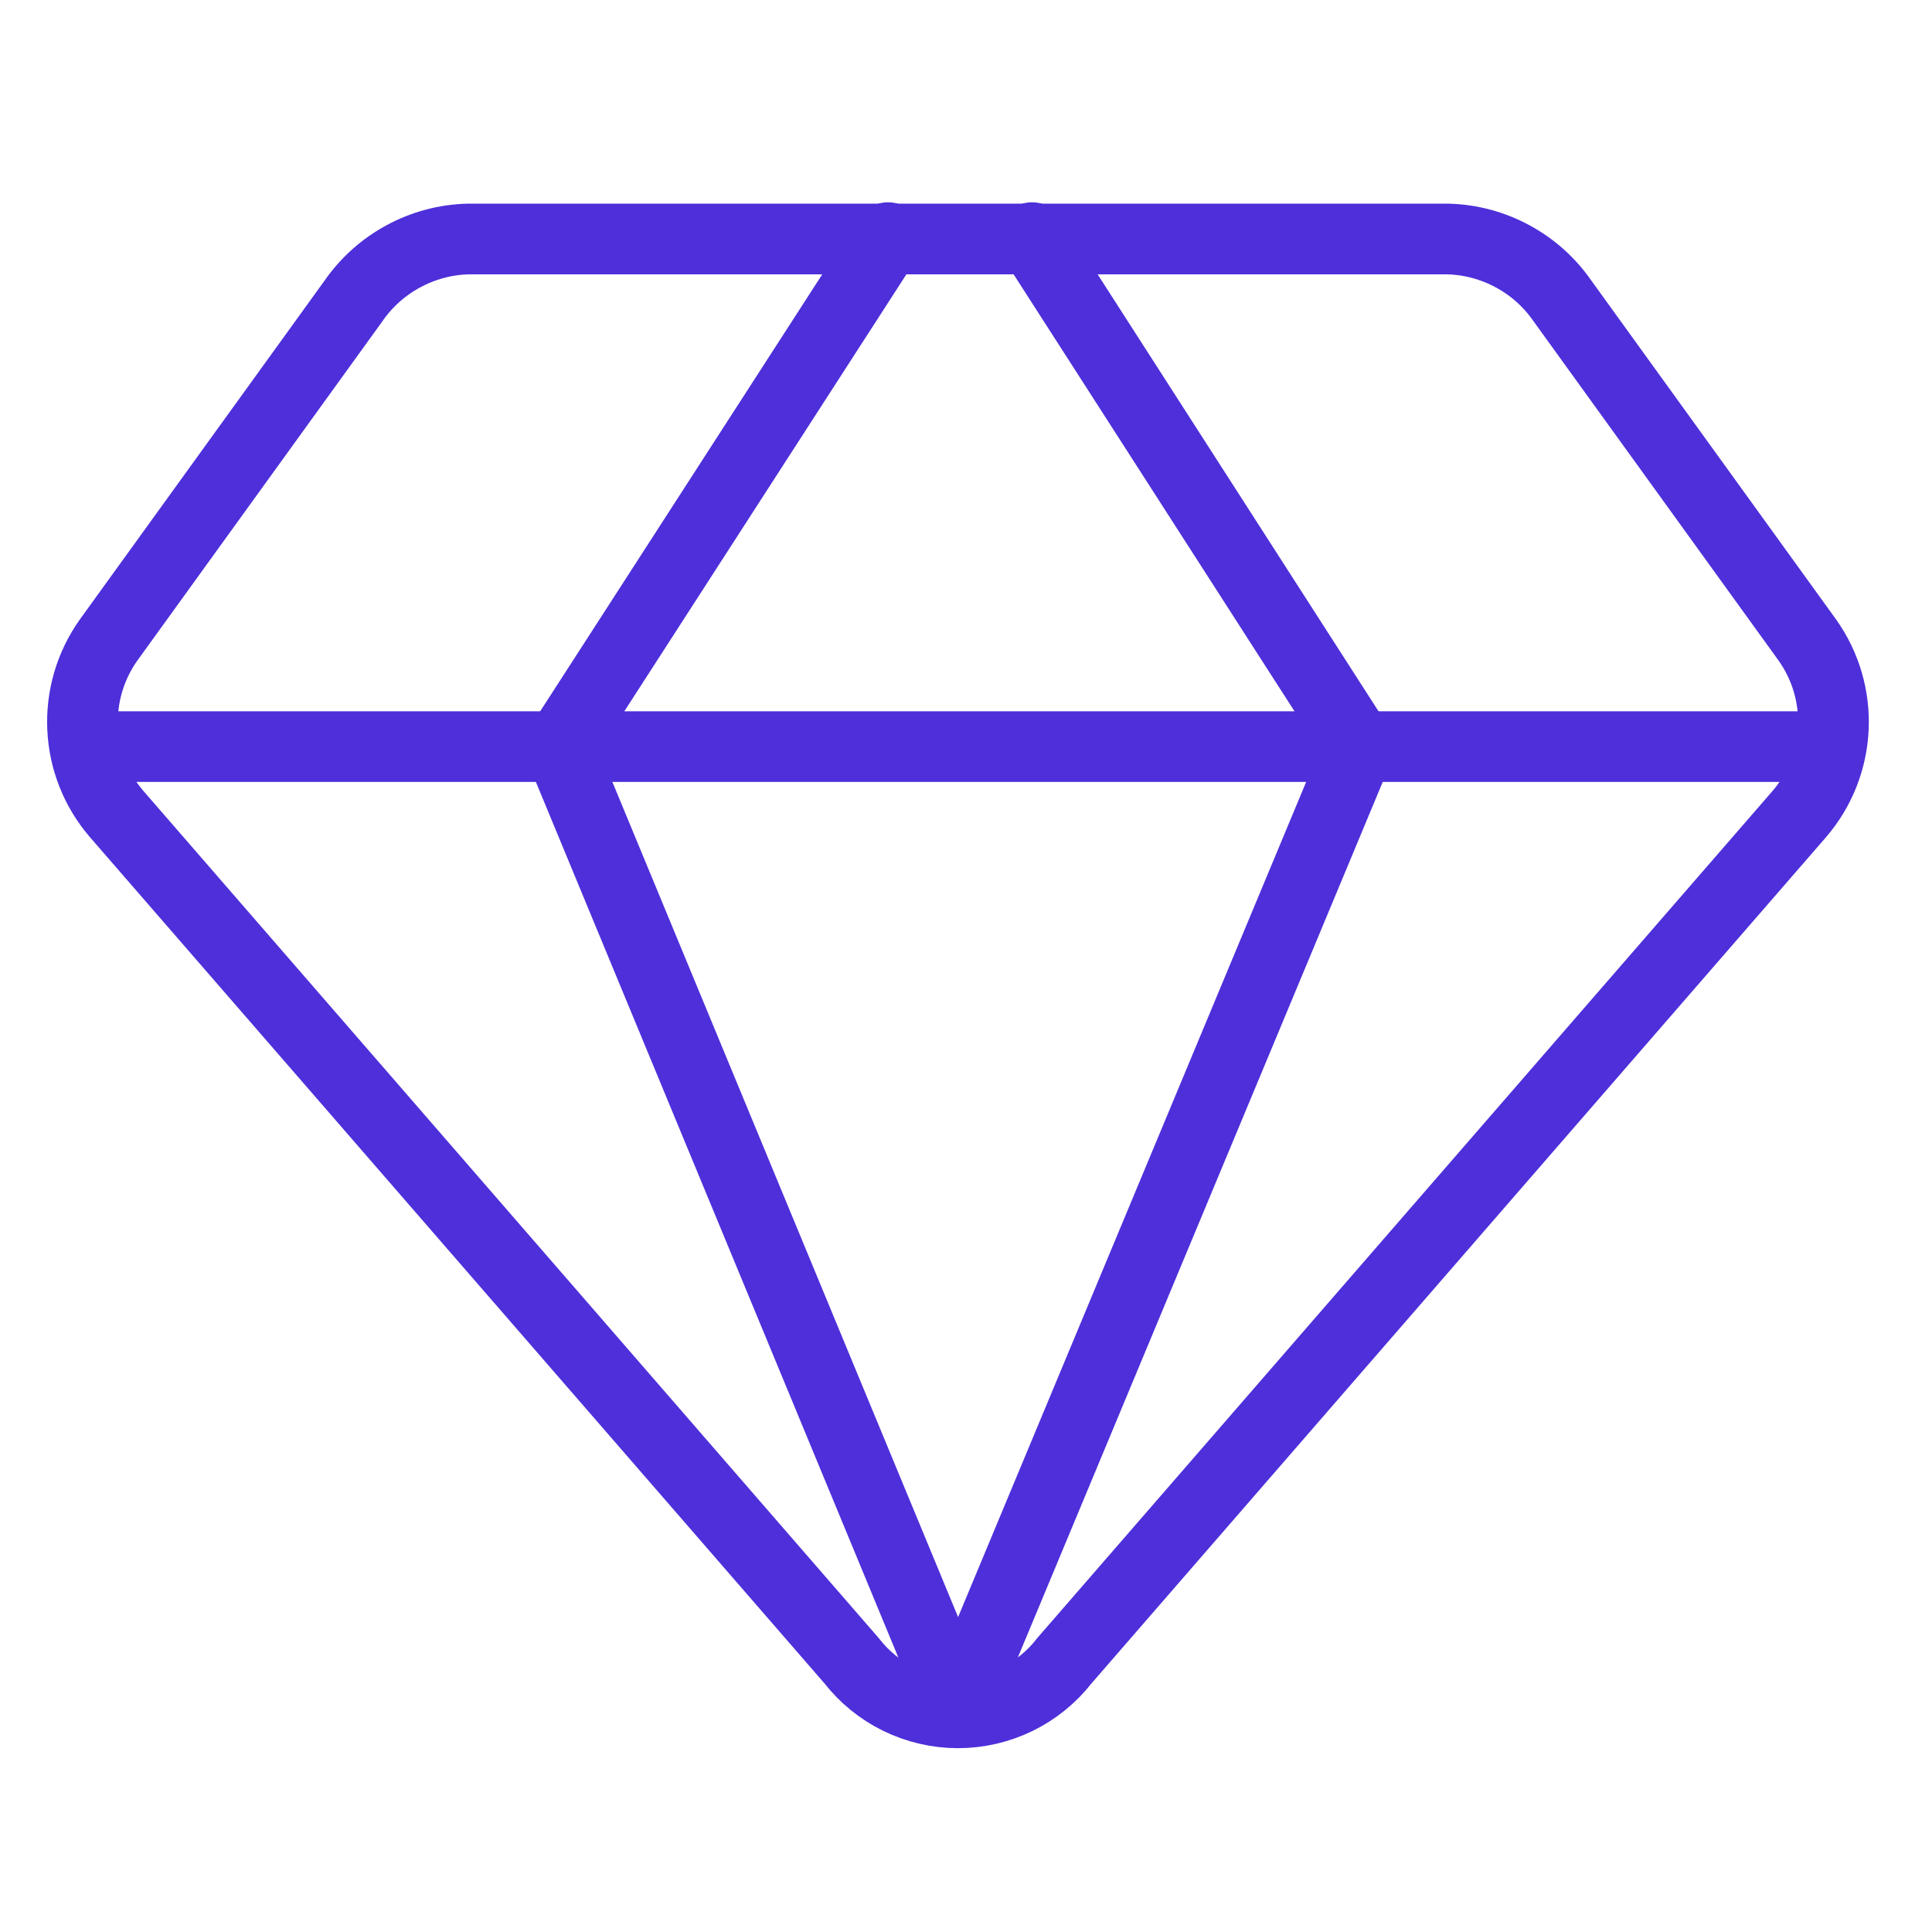
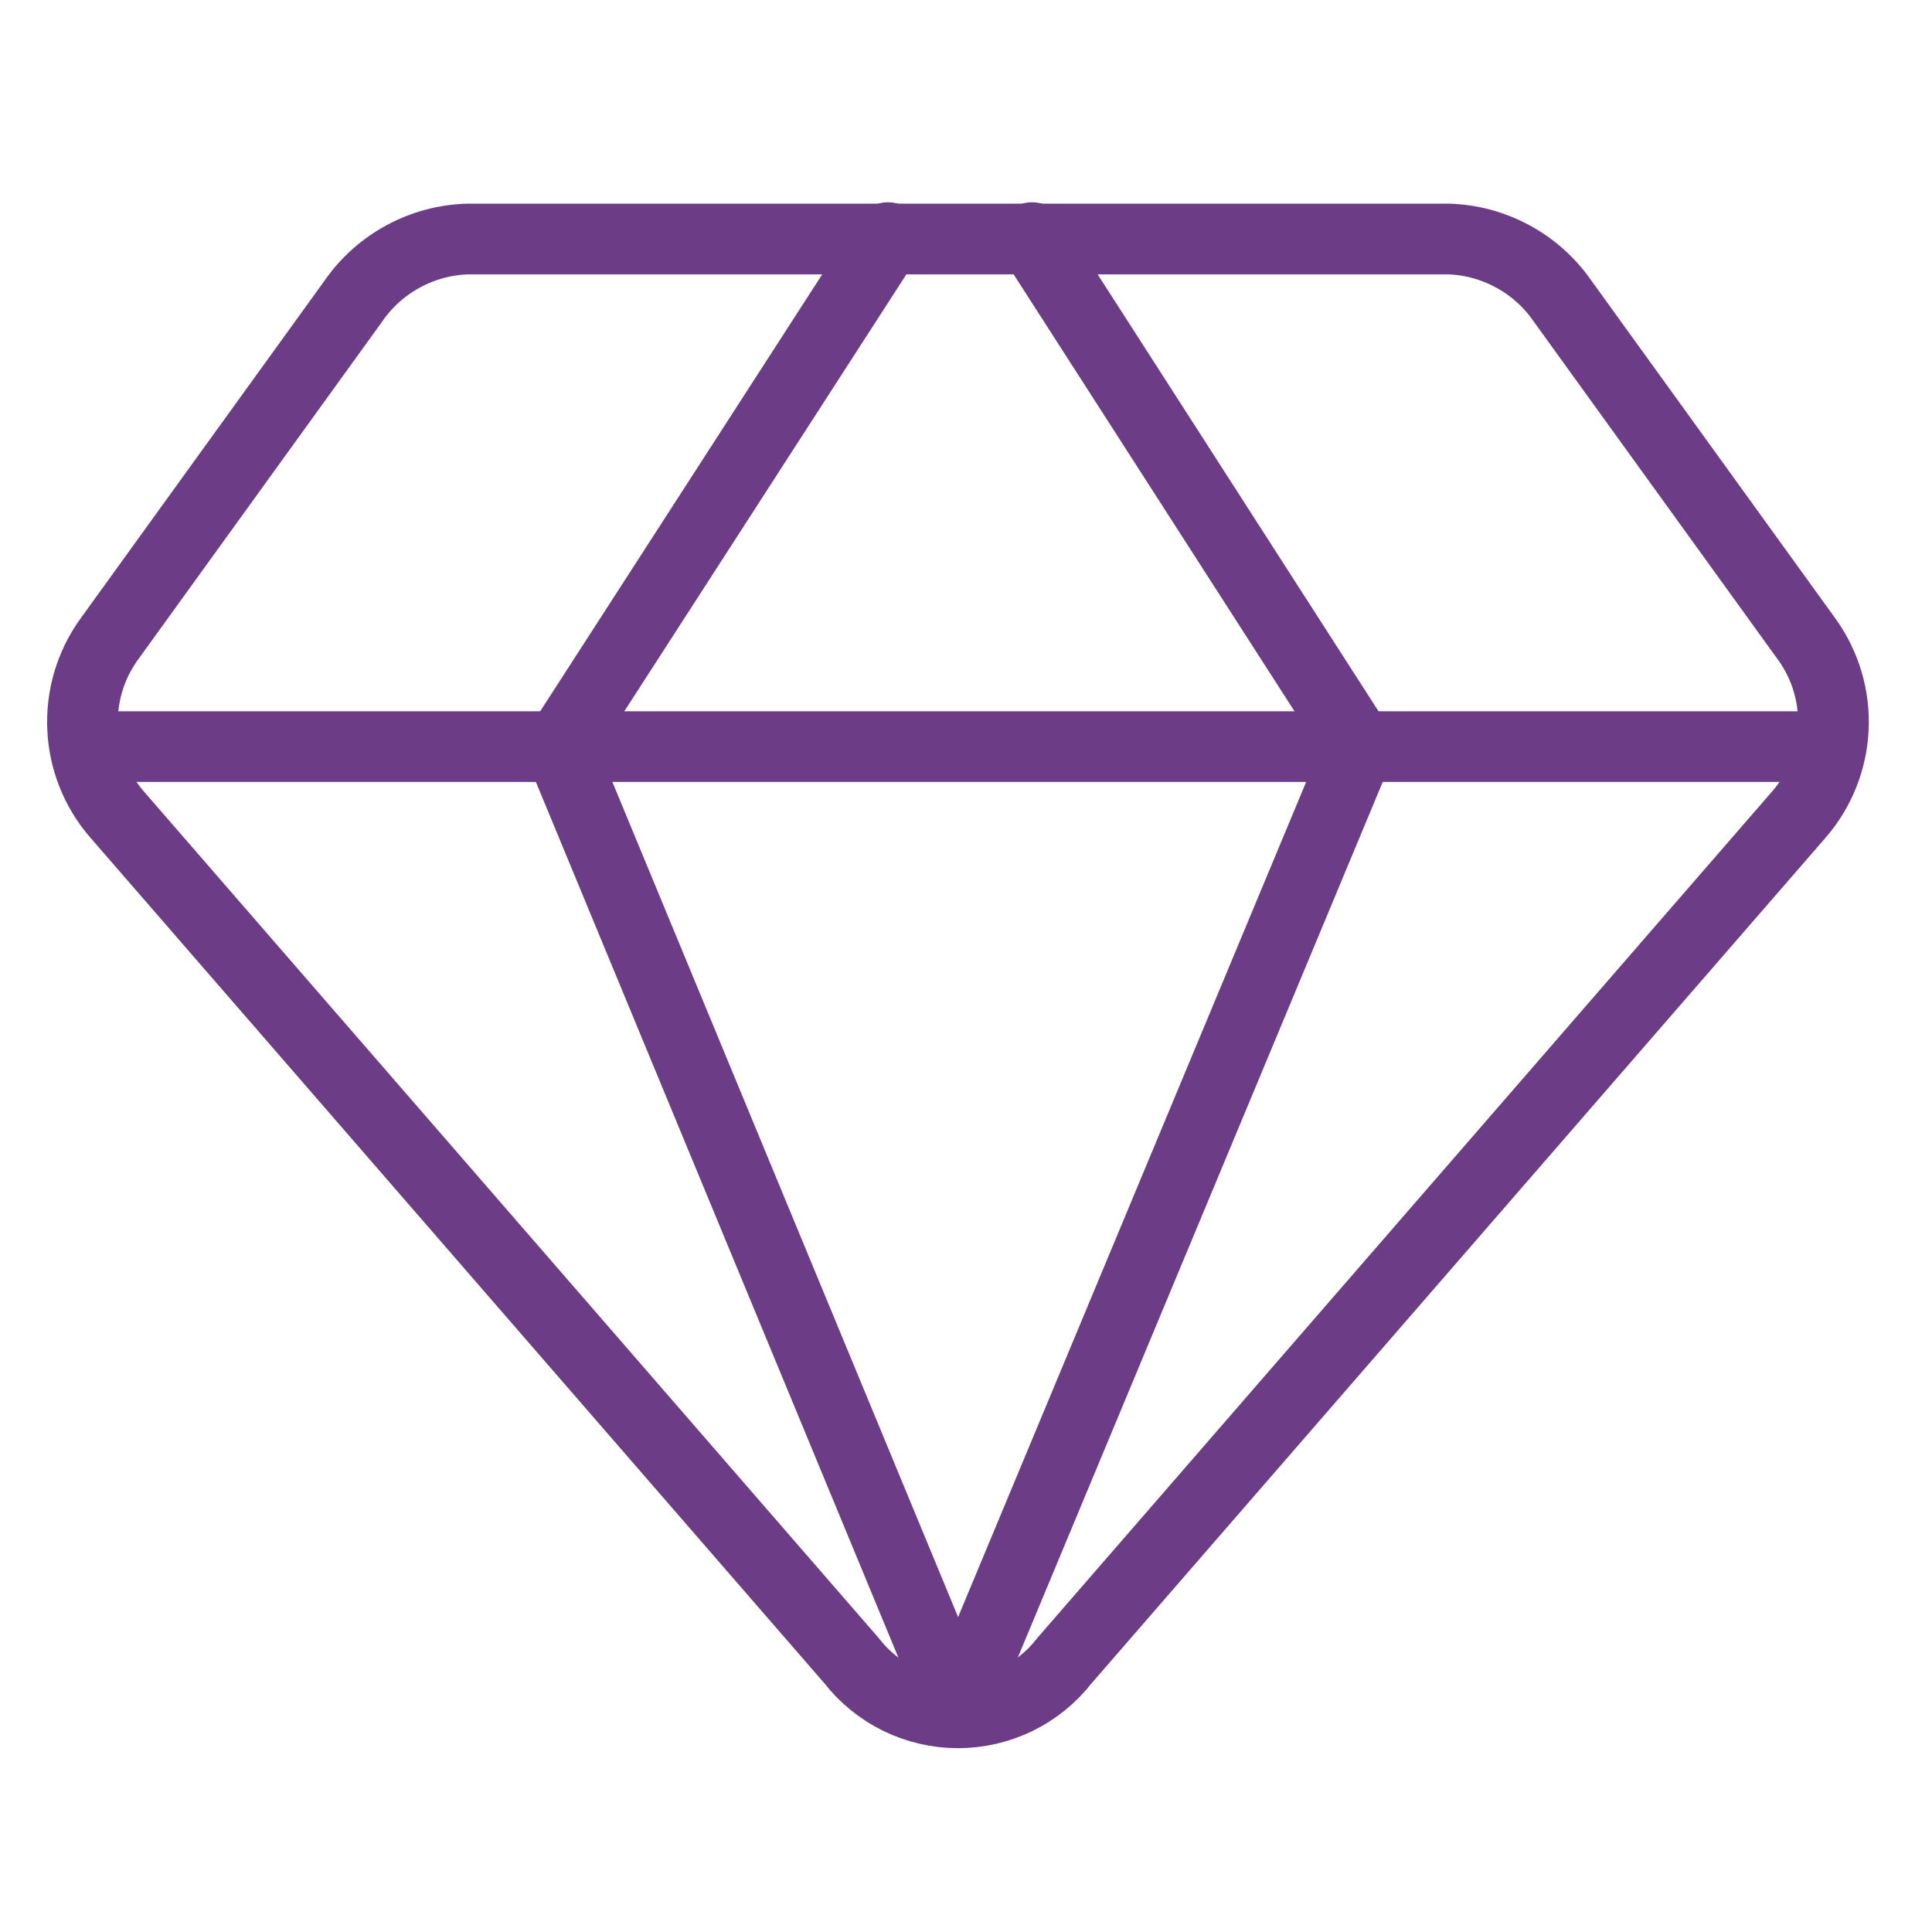
<svg xmlns="http://www.w3.org/2000/svg" width="41" height="41" viewBox="0 0 41 41" fill="none">
-   <path d="M30.73 5.072H9.93C9.45 5.085 8.98 5.211 8.559 5.44C8.137 5.668 7.774 5.992 7.501 6.387L2.301 13.587C1.915 14.132 1.722 14.791 1.753 15.459C1.784 16.127 2.037 16.765 2.473 17.272L18.073 35.244C18.34 35.588 18.682 35.866 19.073 36.058C19.464 36.249 19.894 36.349 20.33 36.349C20.765 36.349 21.195 36.249 21.586 36.058C21.978 35.866 22.32 35.588 22.587 35.244L38.187 17.272C38.622 16.765 38.875 16.127 38.906 15.459C38.937 14.791 38.744 14.132 38.358 13.587L33.158 6.387C32.885 5.992 32.523 5.668 32.101 5.44C31.679 5.211 31.209 5.085 30.73 5.072V5.072Z" stroke="#4e2fda" stroke-width="1.5" stroke-linecap="round" stroke-linejoin="round" />
-   <path d="M18.845 5.043L11.873 15.843L20.33 36.272" stroke="#4e2fda" stroke-width="1.5" stroke-linecap="round" stroke-linejoin="round" />
-   <path d="M21.901 5.043L28.844 15.843L20.33 36.272" stroke="#4e2fda" stroke-width="1.5" stroke-linecap="round" stroke-linejoin="round" />
-   <path d="M1.814 15.844H38.843" stroke="#4e2fda" stroke-width="1.5" stroke-linecap="round" stroke-linejoin="round" />
+   <path d="M30.73 5.072H9.93C9.45 5.085 8.98 5.211 8.559 5.44C8.137 5.668 7.774 5.992 7.501 6.387L2.301 13.587C1.915 14.132 1.722 14.791 1.753 15.459C1.784 16.127 2.037 16.765 2.473 17.272L18.073 35.244C18.34 35.588 18.682 35.866 19.073 36.058C19.464 36.249 19.894 36.349 20.33 36.349C20.765 36.349 21.195 36.249 21.586 36.058C21.978 35.866 22.32 35.588 22.587 35.244L38.187 17.272C38.622 16.765 38.875 16.127 38.906 15.459C38.937 14.791 38.744 14.132 38.358 13.587L33.158 6.387C32.885 5.992 32.523 5.668 32.101 5.44C31.679 5.211 31.209 5.085 30.73 5.072V5.072Z" stroke="#6c3c86" stroke-width="1.5" stroke-linecap="round" stroke-linejoin="round" />
+   <path d="M18.845 5.043L11.873 15.843L20.33 36.272" stroke="#6c3c86" stroke-width="1.5" stroke-linecap="round" stroke-linejoin="round" />
+   <path d="M21.901 5.043L28.844 15.843L20.33 36.272" stroke="#6c3c86" stroke-width="1.5" stroke-linecap="round" stroke-linejoin="round" />
+   <path d="M1.814 15.844H38.843" stroke="#6c3c86" stroke-width="1.5" stroke-linecap="round" stroke-linejoin="round" />
</svg>
